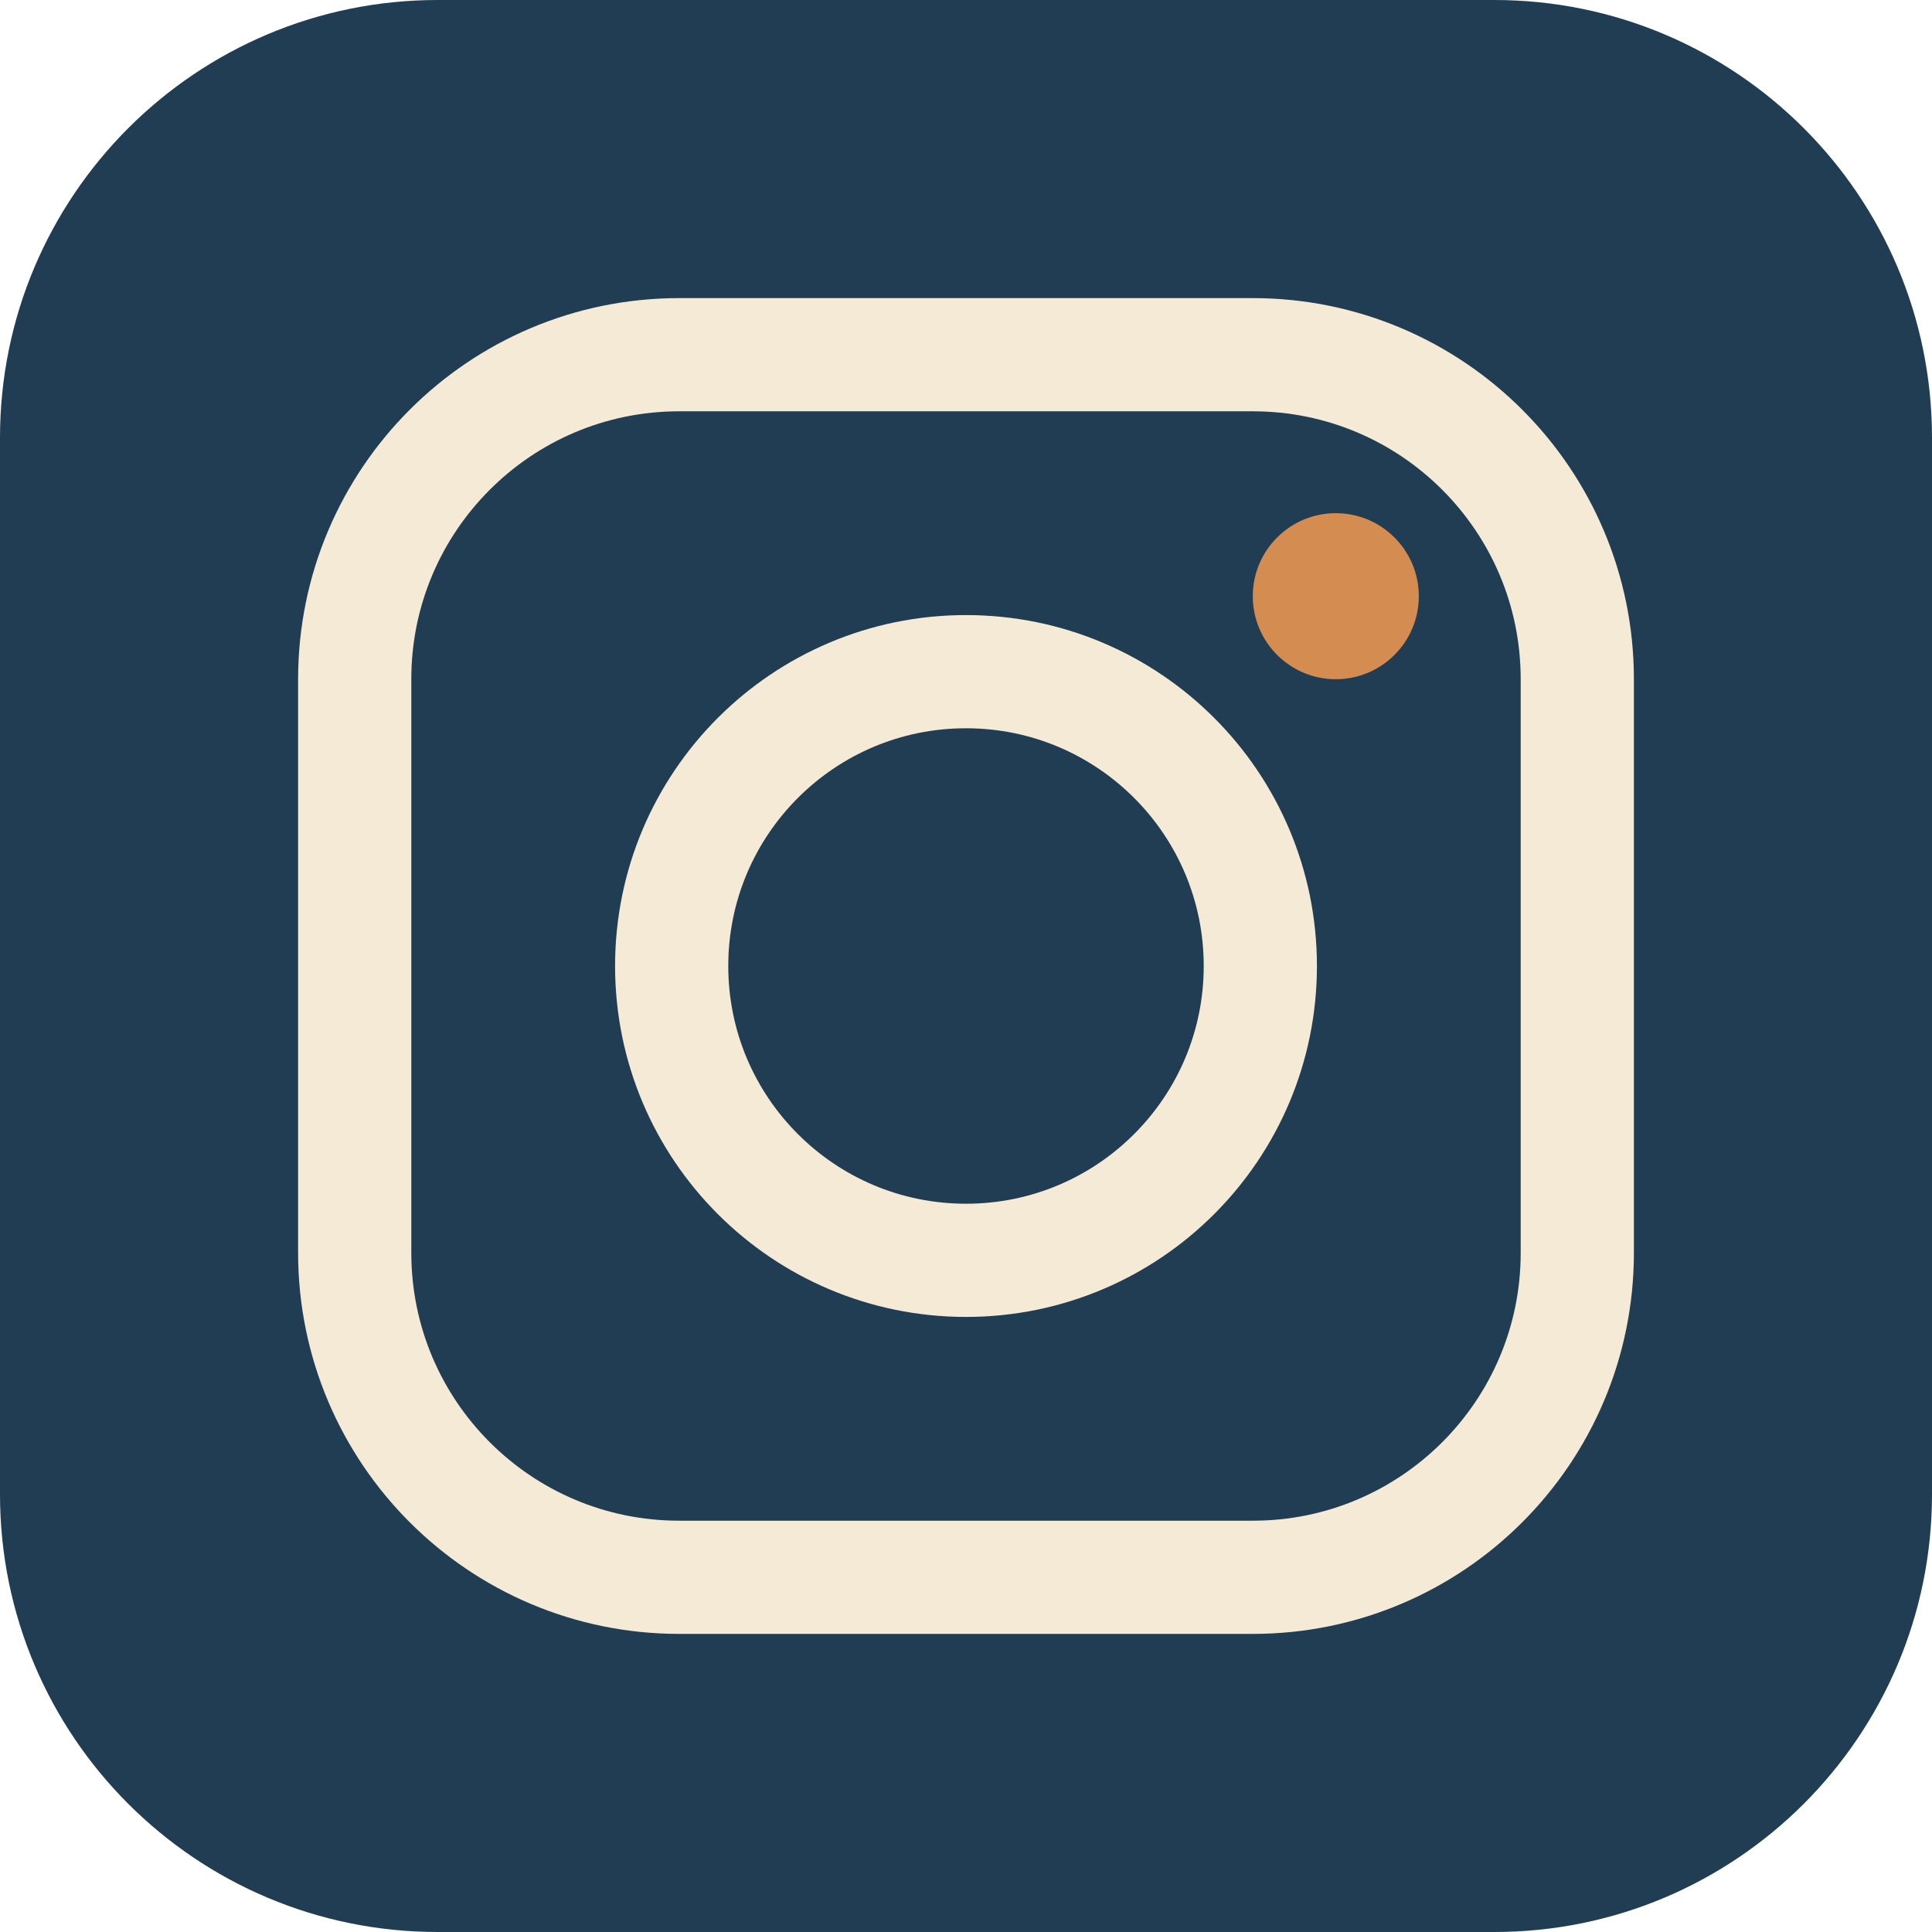
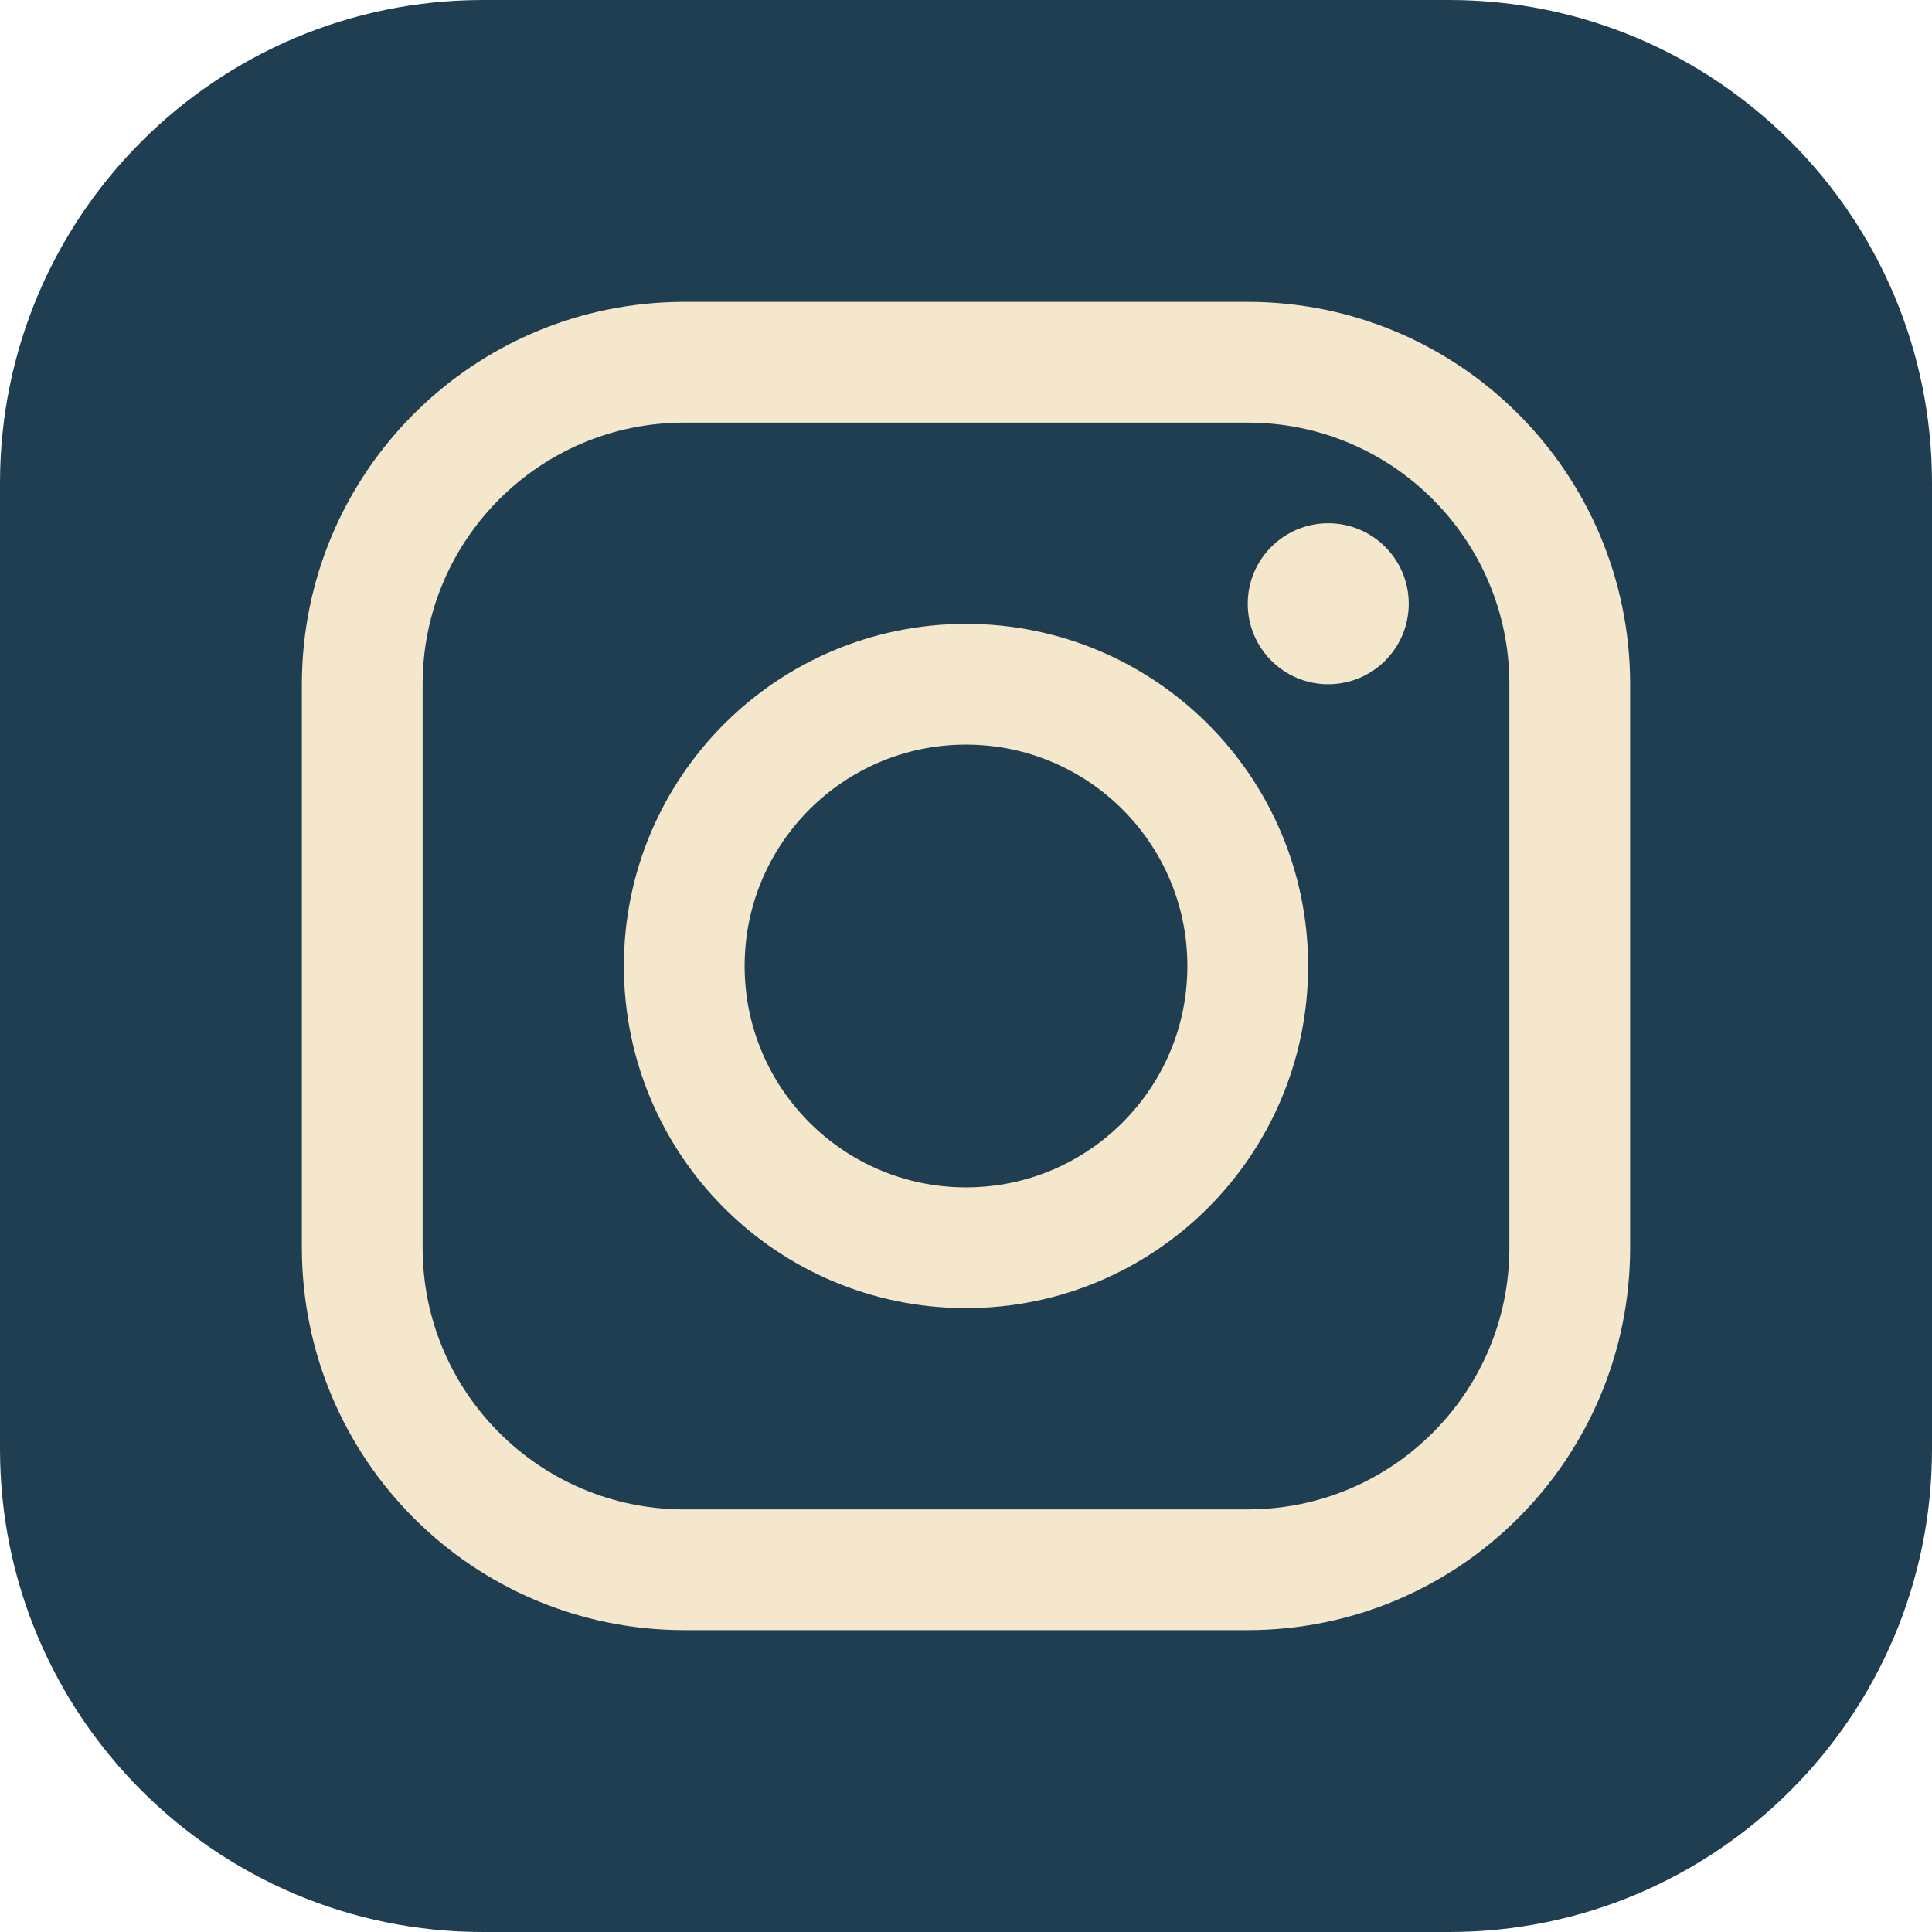
- <svg xmlns="http://www.w3.org/2000/svg" width="256" height="256" viewBox="0 0 256 256" role="img" aria-label="인스타오토">
-   <rect width="256" height="256" rx="58" fill="#213d53" />
-   <rect x="47" y="47" width="162" height="162" rx="43" fill="none" stroke="#f4ead5" stroke-width="15" />
-   <circle cx="128" cy="128" r="39" fill="none" stroke="#f4ead5" stroke-width="15" />
-   <circle cx="177" cy="79" r="11" fill="#d58c50" />
+ <svg xmlns="http://www.w3.org/2000/svg" viewBox="0 0 48 48" role="img" aria-label="인스타오토">
+   <rect width="48" height="48" rx="12" fill="#203e51" />
+   <g fill="none" stroke="#f5e7cb" stroke-width="3">
+     <rect x="9" y="9" width="30" height="30" rx="8" />
+     <circle cx="24" cy="24" r="7" />
+   </g>
+   <circle cx="33" cy="15" r="2" fill="#f5e7cb" />
</svg>
